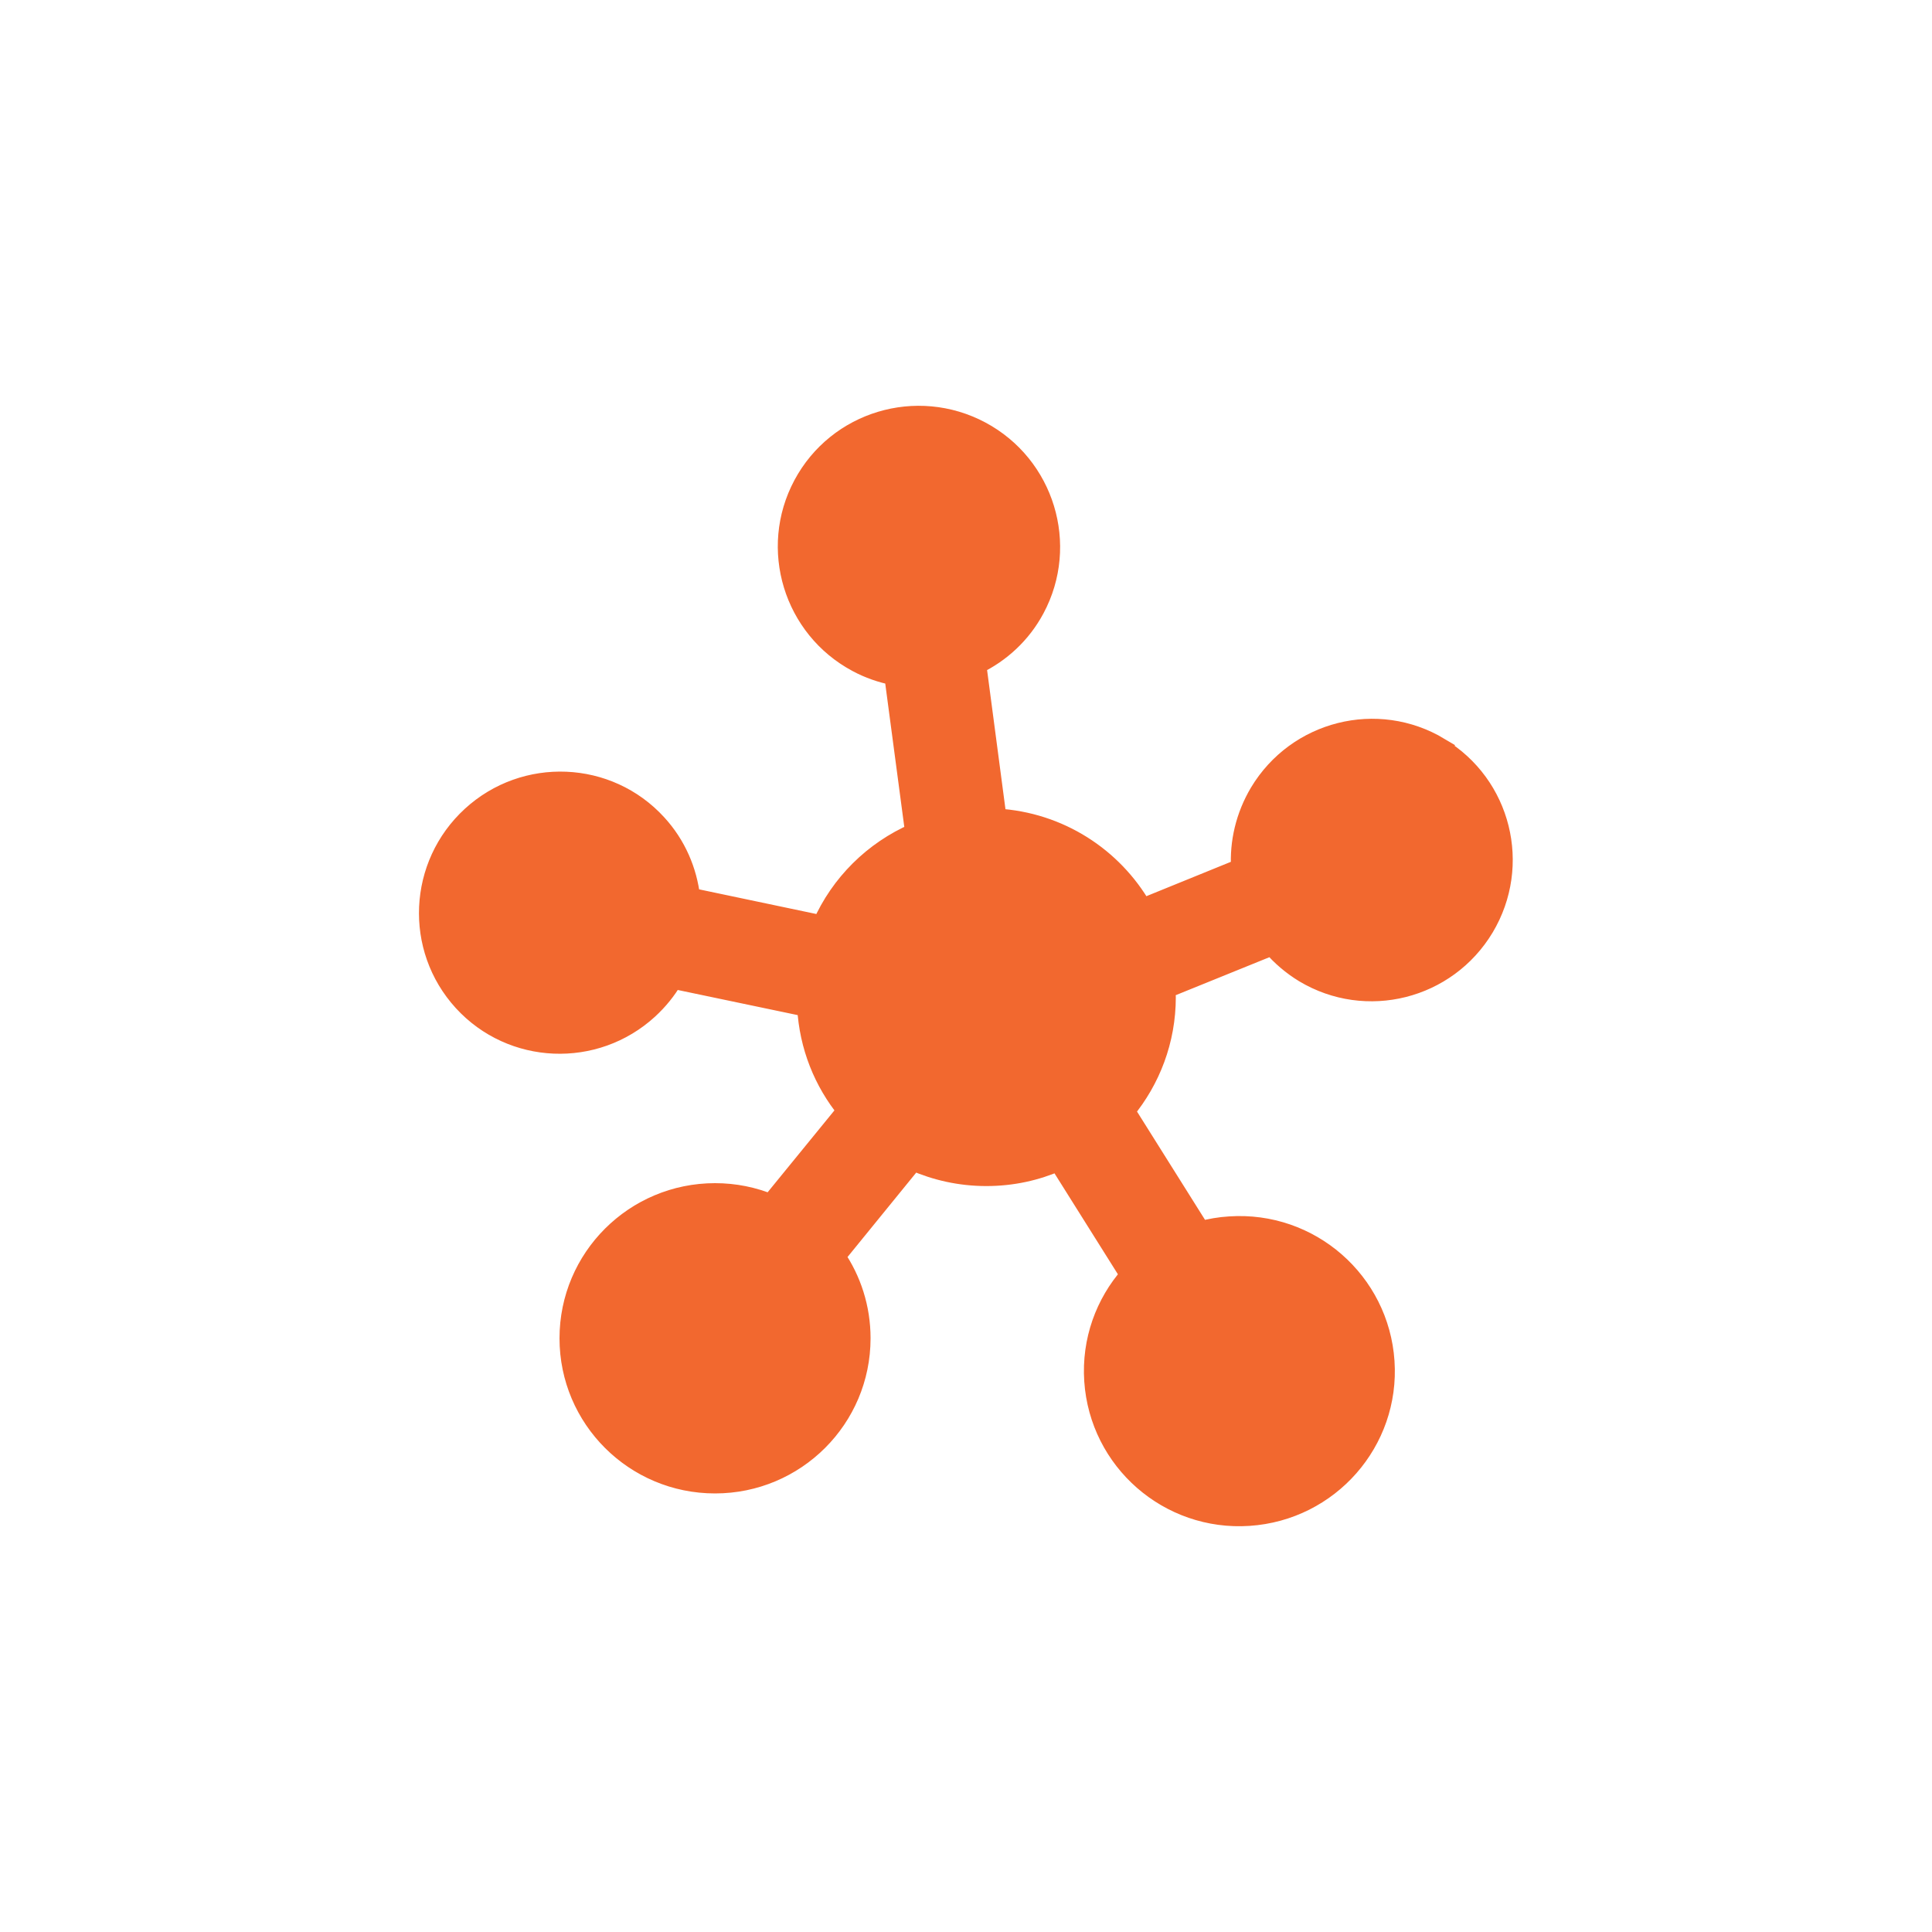
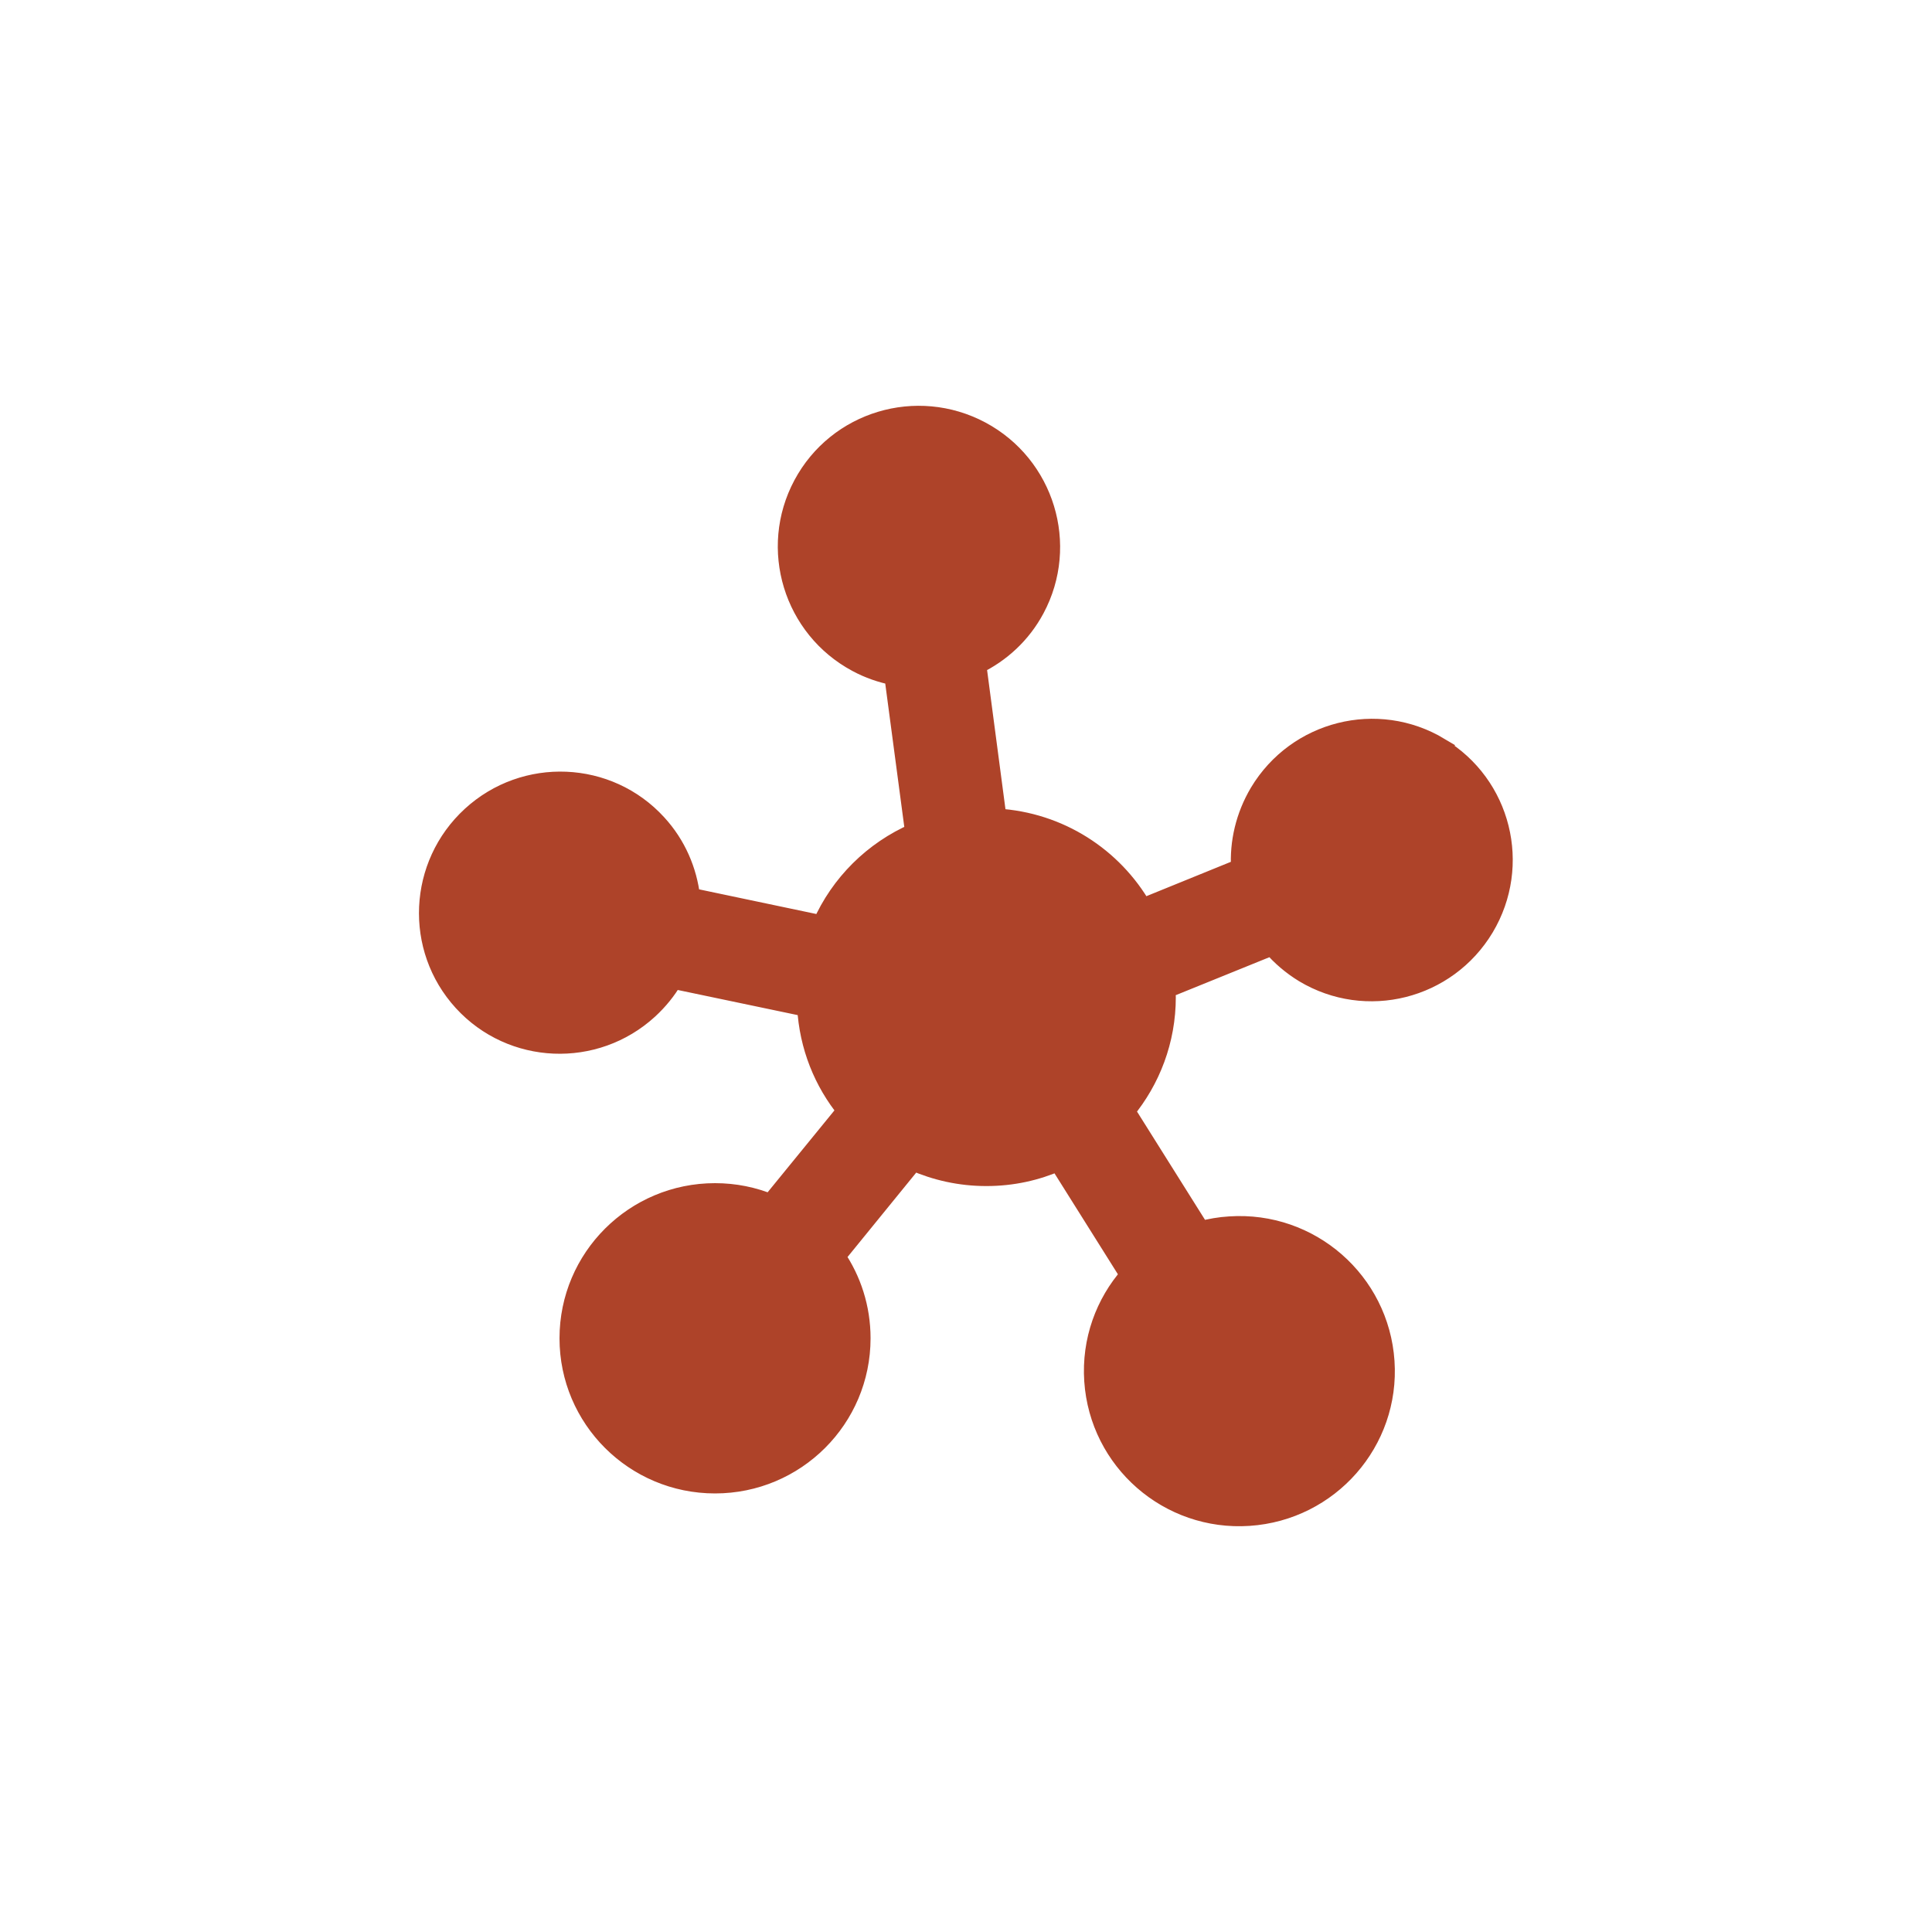
<svg xmlns="http://www.w3.org/2000/svg" id="Layer_1" data-name="Layer 1" viewBox="0 0 100 100">
  <defs>
    <style>
      .cls-1 {
-         fill: #F2682F;
-         stroke: #F2682F;
+         fill: #AE4329;
+         stroke: #AE4329;
        stroke-miterlimit: 10;
      }
    </style>
  </defs>
  <path class="cls-1" d="M74.51,38.67c-3.22-1.93-7.39-.88-9.33,2.35-.73,1.23-1.04,2.59-.96,3.92l-5.09,2.07c-1.52-2.65-4.3-4.47-7.53-4.66l-1.05-7.95c1.24-.6,2.32-1.58,3.02-2.89,1.77-3.31.51-7.43-2.8-9.2-3.32-1.77-7.44-.53-9.21,2.78-1.77,3.31-.51,7.43,2.8,9.2.61.33,1.26.55,1.91.68l1.08,8.13c-2.14.93-3.87,2.64-4.81,4.78l-6.8-1.43c-.16-1.37-.72-2.71-1.73-3.81-2.53-2.77-6.84-2.95-9.61-.41-2.77,2.54-2.97,6.84-.44,9.61,2.53,2.77,6.84,2.95,9.61.41.51-.47.94-1,1.27-1.57l6.92,1.45c.11,2.02.86,3.87,2.07,5.35l-3.94,4.83c-.89-.37-1.86-.57-2.88-.57-4.17,0-7.55,3.37-7.55,7.53s3.38,7.53,7.55,7.53,7.55-3.37,7.55-7.53c0-1.57-.48-3.03-1.31-4.24l4.02-4.94c1.16.51,2.43.8,3.78.8s2.59-.28,3.73-.78l3.7,5.89c-1.28,1.45-2,3.39-1.86,5.47.28,4.15,3.87,7.29,8.03,7.01s7.31-3.86,7.03-8.01-3.87-7.29-8.03-7.01c-.52.03-1.02.12-1.51.25l-3.9-6.21c1.32-1.6,2.12-3.65,2.12-5.89,0-.14-.02-.29-.02-.43l5.5-2.23c.46.54,1.02,1.02,1.66,1.41,3.22,1.93,7.39.88,9.33-2.35,1.93-3.23.89-7.4-2.33-9.33Z" />
</svg>
